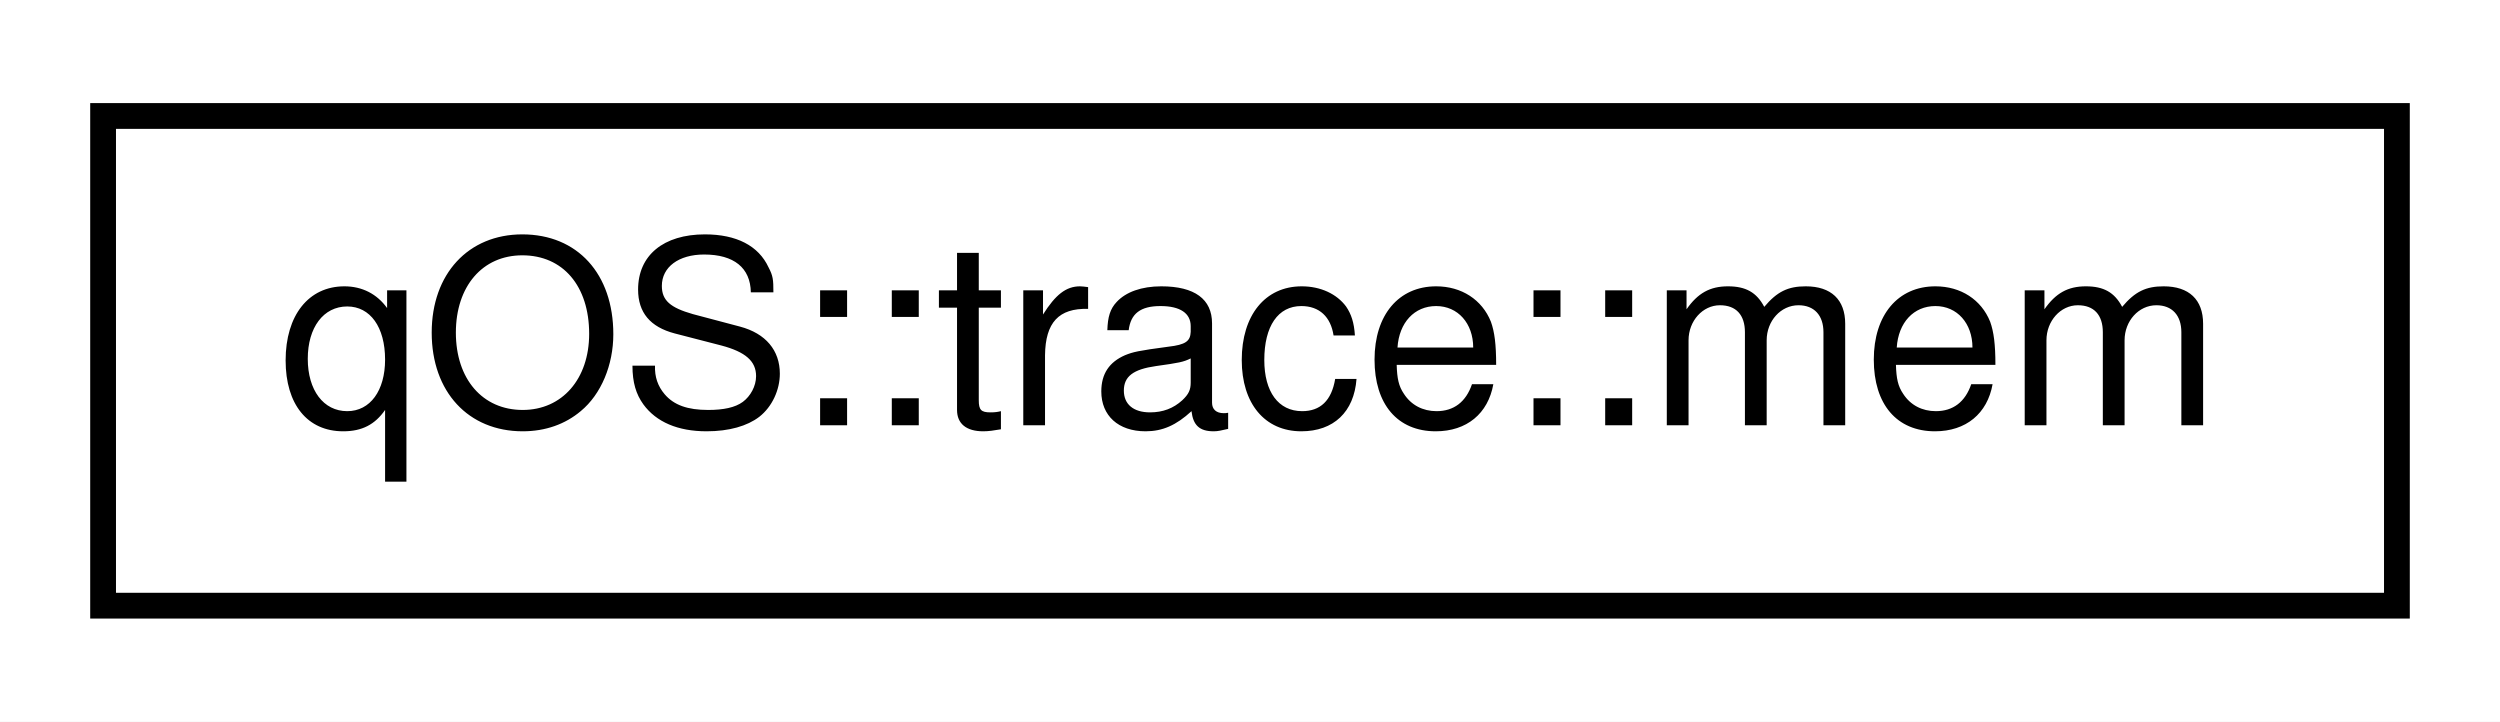
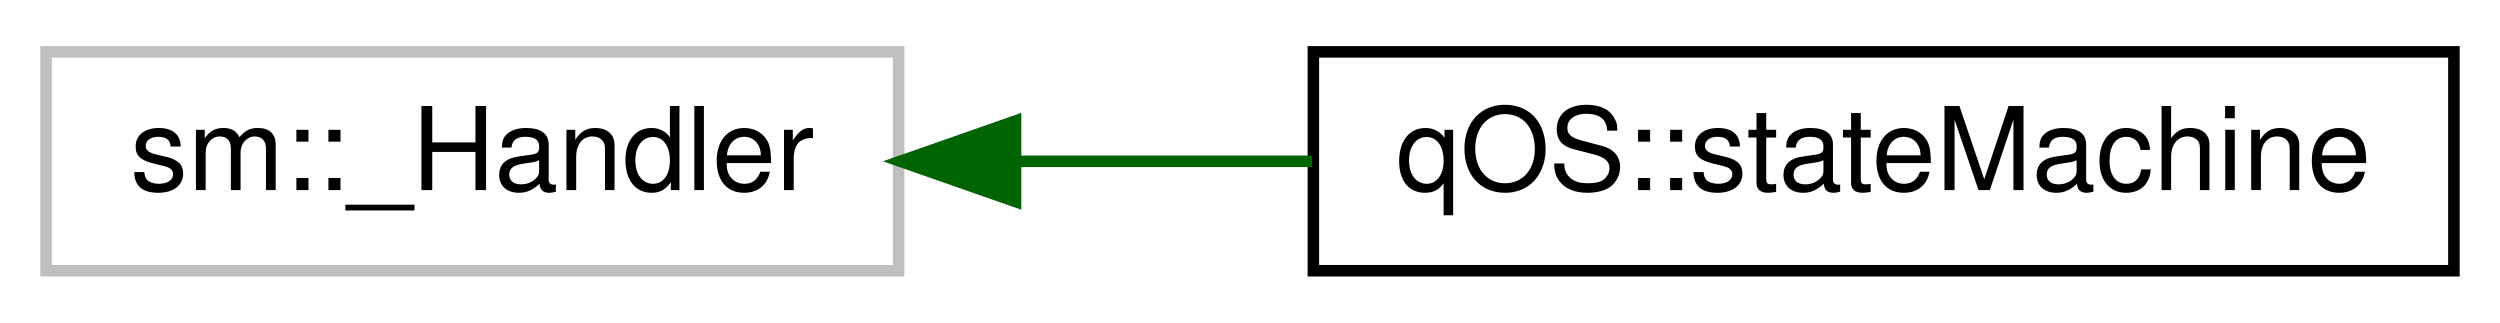
- <svg xmlns="http://www.w3.org/2000/svg" xmlns:xlink="http://www.w3.org/1999/xlink" width="97pt" height="28pt" viewBox="0.00 0.00 97.00 28.00">
+ <svg xmlns="http://www.w3.org/2000/svg" xmlns:xlink="http://www.w3.org/1999/xlink" width="217pt" height="28pt" viewBox="0.00 0.00 217.00 28.00">
  <g id="graph0" class="graph" transform="scale(1 1) rotate(0) translate(4 24)">
-     <polygon fill="white" stroke="transparent" points="-4,4 -4,-24 93,-24 93,4 -4,4" />
+     <polygon fill="white" stroke="transparent" points="-4,4 -4,-24 213,-24 213,4 -4,4" />
    <g id="node1" class="node">
      <g id="a_node1">
-         <a xlink:href="classq_o_s_1_1trace_1_1mem.html" target="_top" xlink:title="Class that sets the number of bytes to be traced when a pointer is being used after....">
-           <polygon fill="white" stroke="black" points="0,-0.5 0,-19.5 89,-19.5 89,-0.5 0,-0.5" />
-           <text text-anchor="middle" x="44.5" y="-7.5" font-family="Helvetica,sans-Serif" font-size="10.00">qOS::trace::mem</text>
+         <a xlink:title=" ">
+           <polygon fill="white" stroke="#bfbfbf" points="0,-0.5 0,-19.5 74,-19.5 74,-0.5 0,-0.5" />
+           <text text-anchor="middle" x="37" y="-7.5" font-family="Helvetica,sans-Serif" font-size="10.00">sm::_Handler</text>
        </a>
      </g>
    </g>
+     <g id="node2" class="node">
+       <g id="a_node2">
+         <a xlink:href="classq_o_s_1_1state_machine.html" target="_top" xlink:title="A FSM(Finite State Machine) object.">
+           <polygon fill="white" stroke="black" points="110,-0.5 110,-19.5 209,-19.5 209,-0.5 110,-0.5" />
+           <text text-anchor="middle" x="159.5" y="-7.5" font-family="Helvetica,sans-Serif" font-size="10.00">qOS::stateMachine</text>
+         </a>
+       </g>
+     </g>
+     <g id="edge1" class="edge">
+       <path fill="none" stroke="darkgreen" d="M84.18,-10C92.6,-10 101.4,-10 109.89,-10" />
+       <polygon fill="darkgreen" stroke="darkgreen" points="84.15,-6.5 74.15,-10 84.15,-13.5 84.15,-6.5" />
+     </g>
  </g>
</svg>
